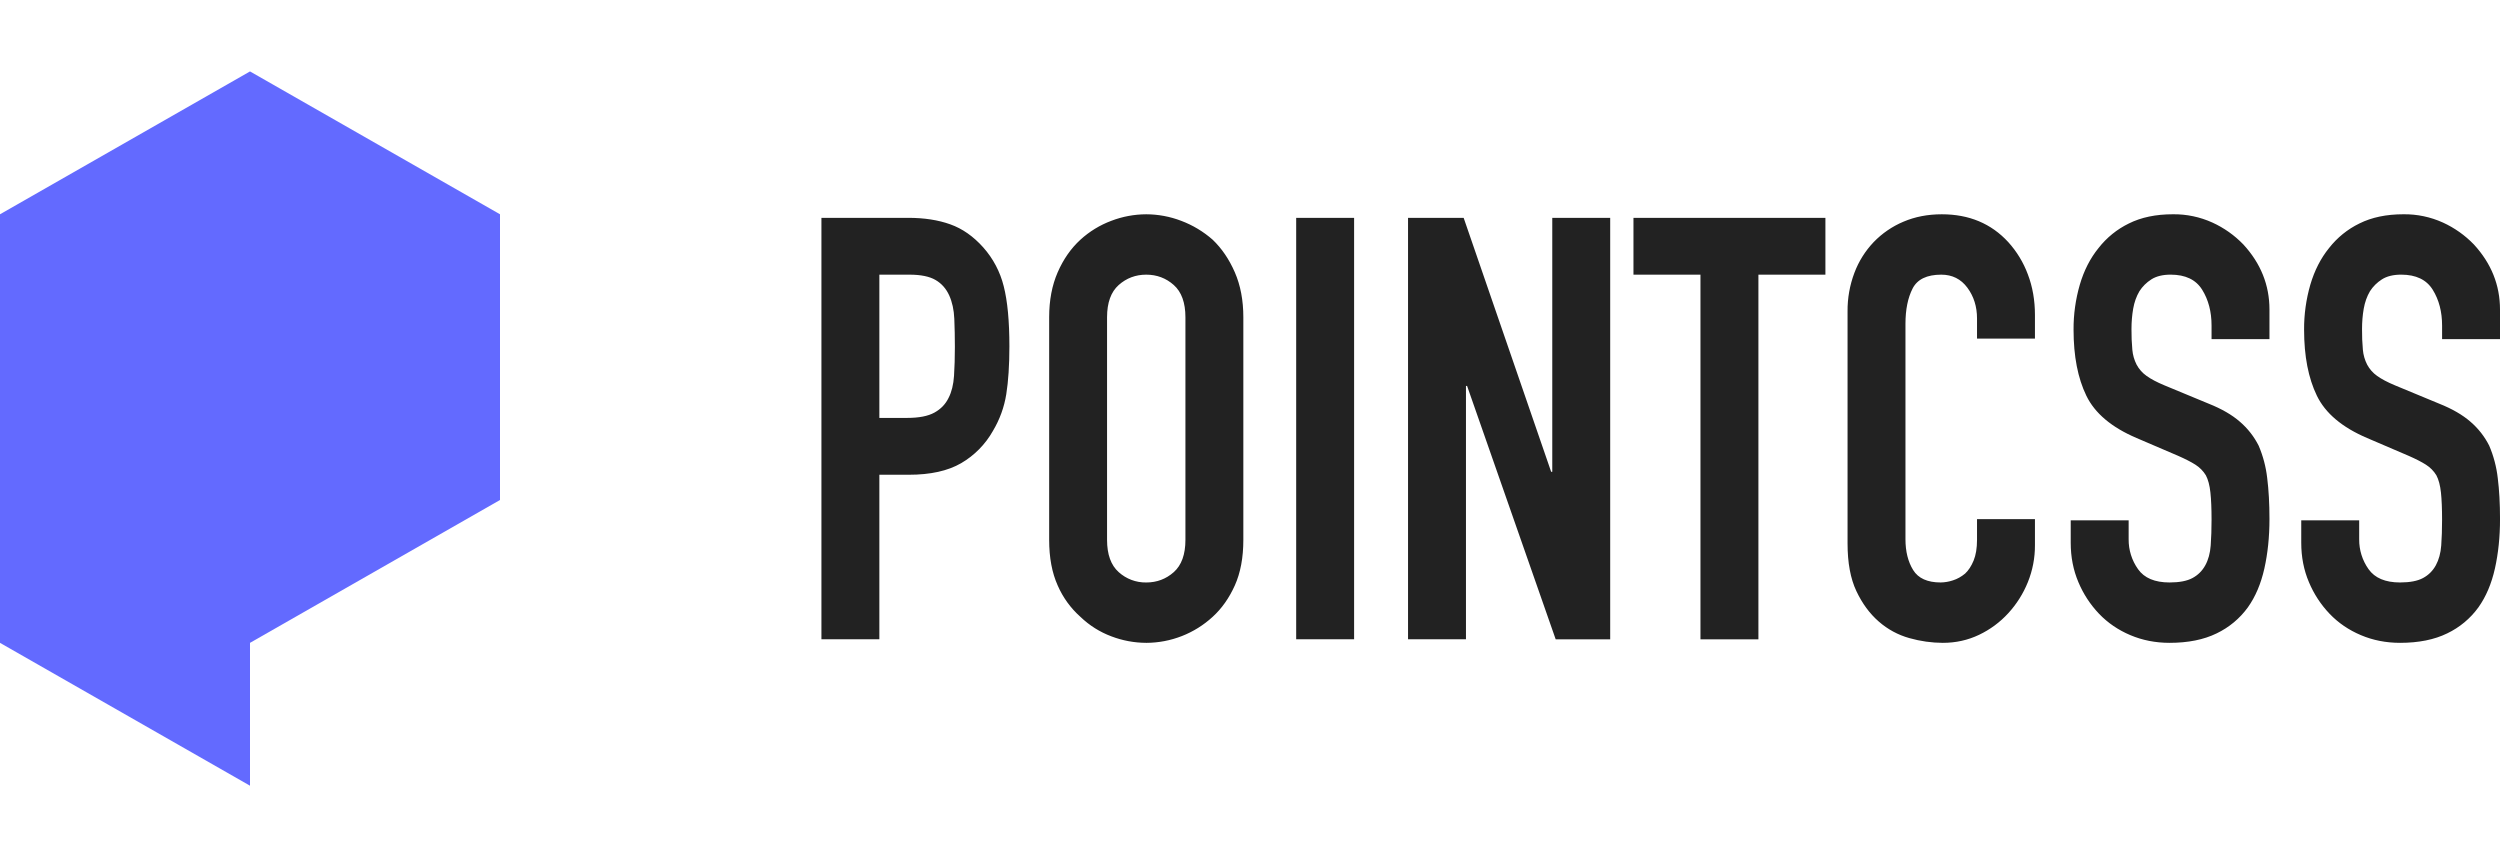
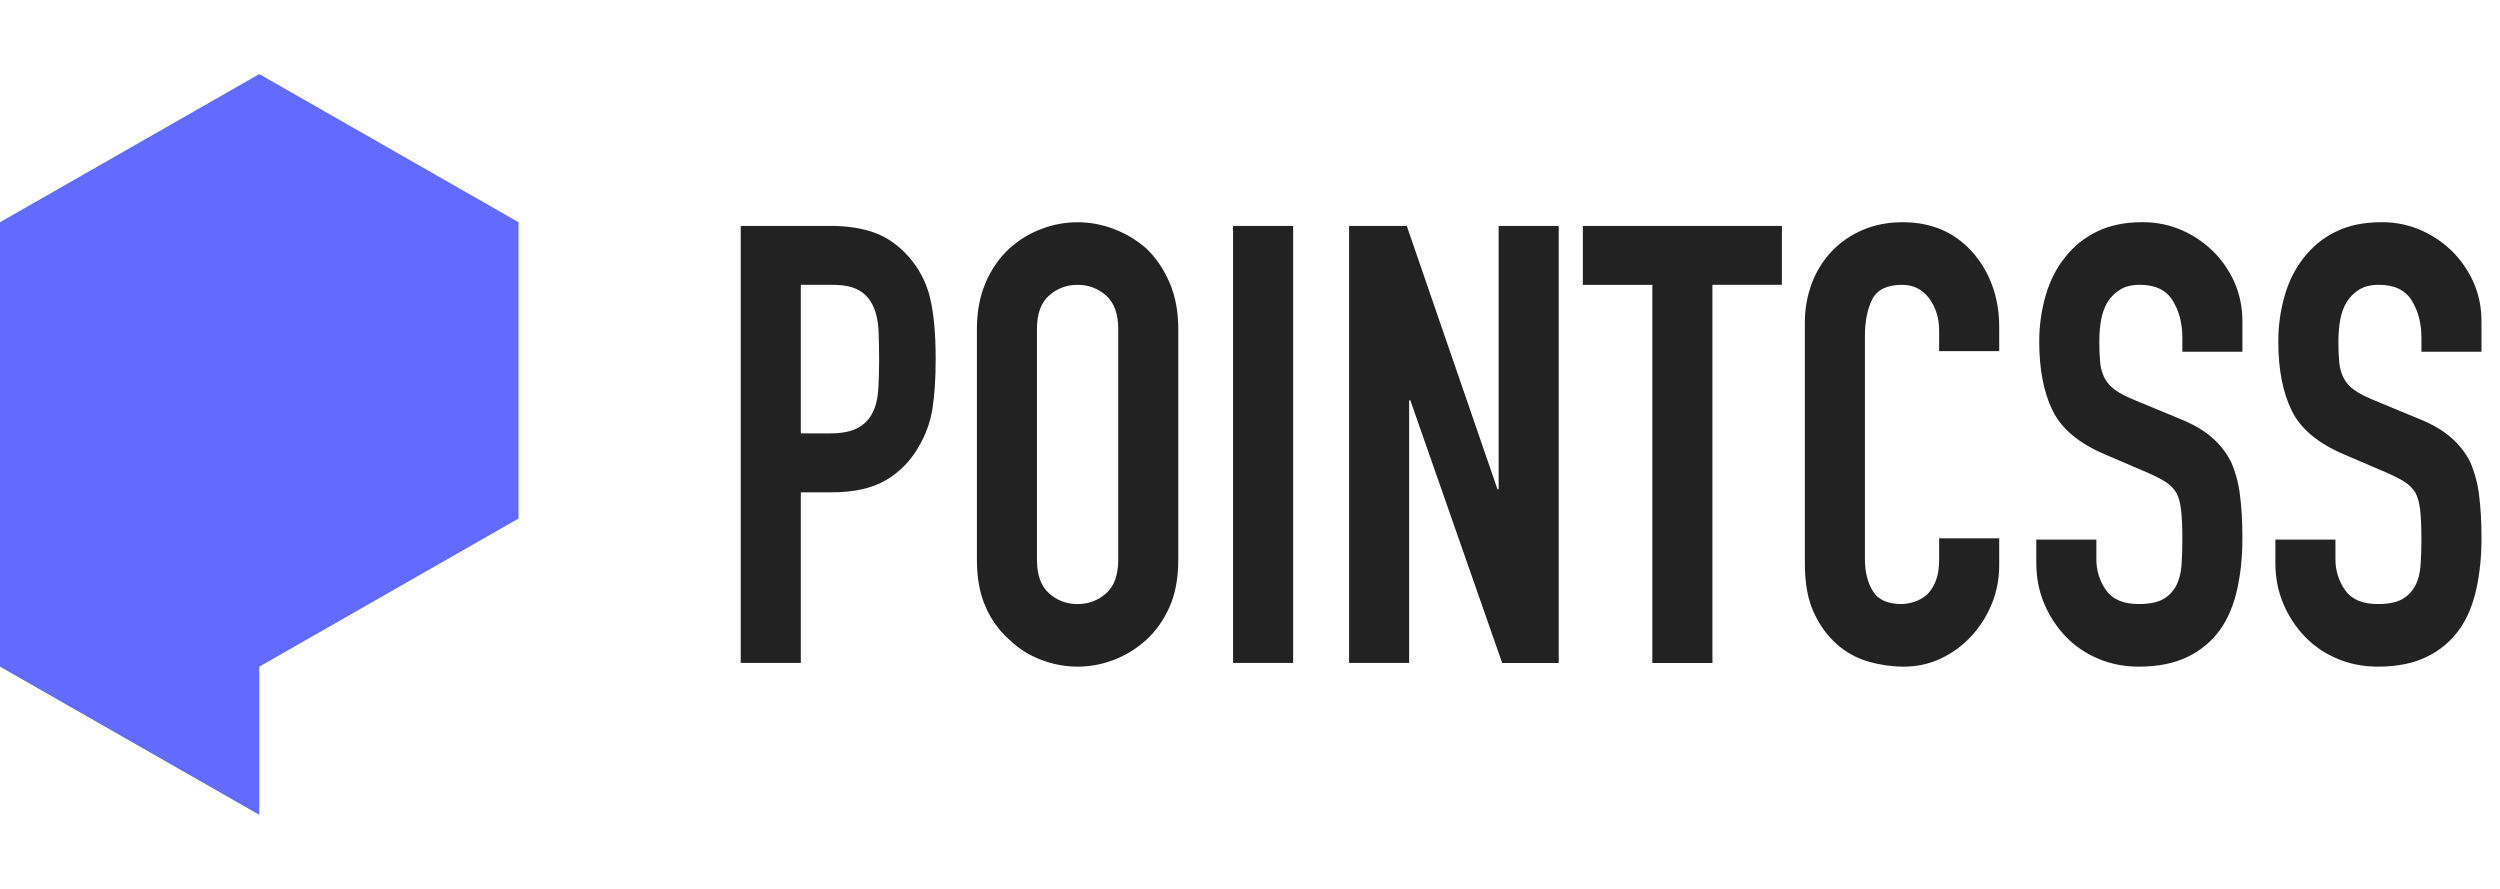
- <svg xmlns="http://www.w3.org/2000/svg" width="140" height="48">
+ <svg xmlns="http://www.w3.org/2000/svg" width="135" height="48">
  <g fill="none" fill-rule="evenodd">
    <path fill="#636AFF" d="M14 4l14 8v16l-14 8v8L0 36V12z" />
-     <path d="M49.244 35.801v-9.215h1.653c1.209 0 2.184-.216 2.926-.647a4.832 4.832 0 001.78-1.806c.382-.641.631-1.326.748-2.056.116-.729.175-1.624.175-2.685 0-1.414-.106-2.536-.318-3.364a5.12 5.12 0 00-1.145-2.172c-.551-.618-1.166-1.05-1.844-1.292-.679-.244-1.463-.365-2.354-.365H46V35.8h3.244zm1.558-12.398h-1.558v-8.022h1.685c.636 0 1.124.1 1.463.299.339.198.593.486.763.861.17.376.265.813.286 1.31.021.497.032 1.022.032 1.574 0 .597-.016 1.139-.048 1.625s-.132.895-.302 1.226c-.17.354-.434.63-.795.829-.36.199-.869.298-1.526.298zM64.189 36a5.52 5.52 0 003.721-1.459c.509-.464.922-1.05 1.24-1.756.318-.708.477-1.558.477-2.553V17.768c0-.95-.159-1.79-.477-2.52-.318-.729-.731-1.336-1.24-1.823a5.712 5.712 0 00-1.765-1.06A5.52 5.52 0 0064.19 12a5.52 5.52 0 00-1.955.365 5.334 5.334 0 00-1.733 1.06c-.53.487-.954 1.094-1.272 1.824-.318.729-.477 1.569-.477 2.519v12.464c0 .995.159 1.845.477 2.553A5.046 5.046 0 0060.5 34.54c.508.487 1.086.851 1.733 1.094a5.52 5.52 0 001.955.365zm0-3.381a2.244 2.244 0 01-1.542-.58c-.434-.387-.652-.99-.652-1.807V17.768c0-.818.218-1.42.652-1.807.435-.386.949-.58 1.542-.58.594 0 1.108.194 1.543.58.434.387.652.99.652 1.807v12.464c0 .818-.218 1.42-.652 1.807-.435.386-.949.58-1.543.58zM75.83 35.8V12.2h-3.244V35.8h3.243zm6.264 0V21.613h.063l4.961 14.188h3.053V12.2h-3.244v14.22h-.063L81.965 12.2H78.85V35.8h3.244zm16.377 0v-20.42h3.752V12.2H91.474v3.182h3.752v20.42h3.244zm10.334.199c.721 0 1.394-.15 2.02-.448a5.297 5.297 0 001.637-1.21 5.758 5.758 0 001.098-1.74 5.449 5.449 0 00.397-2.072v-1.458h-3.244v1.16c0 .464-.063.85-.19 1.16-.128.31-.287.553-.477.73-.212.176-.44.303-.684.38a2.268 2.268 0 01-.684.117c-.742 0-1.256-.232-1.542-.696-.286-.464-.43-1.039-.43-1.724V18.133c0-.796.133-1.453.398-1.973s.8-.779 1.606-.779c.615 0 1.102.243 1.463.73.36.486.54 1.06.54 1.723v1.127h3.244v-1.326c0-.817-.132-1.574-.397-2.27a5.571 5.571 0 00-1.098-1.807c-.954-1.039-2.194-1.558-3.72-1.558-.785 0-1.5.138-2.147.414a5.014 5.014 0 00-1.67 1.144 5.096 5.096 0 00-1.08 1.724 5.964 5.964 0 00-.382 2.154v12.995c0 1.083.164 1.972.493 2.668.329.697.747 1.266 1.256 1.708a4.378 4.378 0 001.717.928 6.985 6.985 0 001.876.265zm12.689 0c1.038 0 1.918-.177 2.639-.53a4.618 4.618 0 001.749-1.459c.424-.597.731-1.32.922-2.171.19-.851.286-1.774.286-2.768 0-.862-.042-1.63-.127-2.304a6.483 6.483 0 00-.477-1.807 4.34 4.34 0 00-1.05-1.342c-.444-.387-1.027-.724-1.748-1.011l-2.48-1.028c-.425-.177-.759-.353-1.002-.53a1.817 1.817 0 01-.557-.63 2.272 2.272 0 01-.238-.829 11.68 11.68 0 01-.048-1.16c0-.398.032-.78.095-1.144.064-.364.18-.69.35-.978.17-.265.392-.486.668-.663.276-.176.636-.265 1.081-.265.827 0 1.415.282 1.765.846.35.563.525 1.232.525 2.005v.762h3.243v-1.657c0-1.37-.487-2.586-1.462-3.646a5.689 5.689 0 00-1.734-1.227 5.193 5.193 0 00-2.21-.464c-.954 0-1.775.171-2.464.514a4.843 4.843 0 00-1.701 1.376c-.467.574-.817 1.26-1.05 2.055a8.913 8.913 0 00-.35 2.52c0 1.48.239 2.712.716 3.695.477.984 1.415 1.774 2.814 2.37l2.322.995c.402.177.726.342.97.497.243.155.44.354.588.597.127.243.212.563.254.961.043.398.064.906.064 1.525 0 .53-.016 1.011-.048 1.442-.032.43-.132.801-.302 1.11-.17.31-.408.547-.716.713-.307.166-.736.249-1.287.249-.827 0-1.416-.249-1.765-.746a2.841 2.841 0 01-.525-1.674v-1.06h-3.244v1.259c0 .795.144 1.53.43 2.204a5.824 5.824 0 001.16 1.774c.488.508 1.071.906 1.75 1.193.678.287 1.41.431 2.194.431zm12.91 0c1.039 0 1.919-.177 2.64-.53a4.618 4.618 0 001.749-1.459c.424-.597.731-1.32.922-2.171.19-.851.286-1.774.286-2.768 0-.862-.042-1.63-.127-2.304a6.483 6.483 0 00-.477-1.807 4.34 4.34 0 00-1.05-1.342c-.445-.387-1.028-.724-1.749-1.011l-2.48-1.028c-.424-.177-.758-.353-1.002-.53a1.817 1.817 0 01-.556-.63 2.272 2.272 0 01-.239-.829 11.68 11.68 0 01-.047-1.16c0-.398.031-.78.095-1.144.064-.364.18-.69.35-.978.17-.265.392-.486.668-.663.275-.176.636-.265 1.08-.265.828 0 1.416.282 1.766.846.35.563.524 1.232.524 2.005v.762H140v-1.657c0-1.37-.488-2.586-1.463-3.646a5.689 5.689 0 00-1.733-1.227 5.193 5.193 0 00-2.21-.464c-.954 0-1.775.171-2.464.514a4.843 4.843 0 00-1.702 1.376c-.466.574-.816 1.26-1.05 2.055a8.913 8.913 0 00-.349 2.52c0 1.48.239 2.712.716 3.695.477.984 1.415 1.774 2.814 2.37l2.321.995c.403.177.726.342.97.497.244.155.44.354.588.597.128.243.212.563.255.961.042.398.063.906.063 1.525 0 .53-.015 1.011-.047 1.442-.032.43-.133.801-.302 1.11-.17.31-.408.547-.716.713-.307.166-.737.249-1.288.249-.827 0-1.415-.249-1.765-.746a2.841 2.841 0 01-.524-1.674v-1.06h-3.244v1.259c0 .795.143 1.53.43 2.204a5.824 5.824 0 001.16 1.774c.488.508 1.07.906 1.75 1.193.677.287 1.409.431 2.193.431z" fill="#222" fill-rule="nonzero" />
+     <path d="M43.244 35.801v-9.215h1.653c1.209 0 2.184-.216 2.926-.647a4.832 4.832 0 001.78-1.806c.382-.641.631-1.326.748-2.056.116-.729.175-1.624.175-2.685 0-1.414-.106-2.536-.318-3.364a5.12 5.12 0 00-1.145-2.172c-.551-.618-1.166-1.05-1.844-1.292-.679-.244-1.463-.365-2.354-.365H40V35.8h3.244zm1.558-12.398h-1.558v-8.022h1.685c.636 0 1.124.1 1.463.299.339.198.593.486.763.861.17.376.265.813.286 1.31.021.497.032 1.022.032 1.574 0 .597-.016 1.139-.048 1.625s-.132.895-.302 1.226c-.17.354-.434.63-.795.829-.36.199-.869.298-1.526.298zM58.189 36a5.52 5.52 0 003.721-1.459c.509-.464.922-1.05 1.24-1.756.318-.708.477-1.558.477-2.553V17.768c0-.95-.159-1.79-.477-2.52-.318-.729-.731-1.336-1.24-1.823a5.712 5.712 0 00-1.765-1.06A5.52 5.52 0 0058.19 12a5.52 5.52 0 00-1.955.365 5.334 5.334 0 00-1.733 1.06c-.53.487-.954 1.094-1.272 1.824-.318.729-.477 1.569-.477 2.519v12.464c0 .995.159 1.845.477 2.553A5.046 5.046 0 0054.5 34.54c.508.487 1.086.851 1.733 1.094a5.52 5.52 0 001.955.365zm0-3.381a2.244 2.244 0 01-1.542-.58c-.434-.387-.652-.99-.652-1.807V17.768c0-.818.218-1.42.652-1.807.435-.386.949-.58 1.542-.58.594 0 1.108.194 1.543.58.434.387.652.99.652 1.807v12.464c0 .818-.218 1.42-.652 1.807-.435.386-.949.58-1.543.58zM69.83 35.8V12.2h-3.244V35.8h3.243zm6.264 0V21.613h.063l4.961 14.188h3.053V12.2h-3.244v14.22h-.063L75.965 12.2H72.85V35.8h3.244zm16.377 0v-20.42h3.752V12.2H85.474v3.182h3.752v20.42h3.244zm10.334.199c.721 0 1.394-.15 2.02-.448a5.297 5.297 0 001.637-1.21 5.758 5.758 0 001.098-1.74 5.449 5.449 0 00.397-2.072v-1.458h-3.244v1.16c0 .464-.063.85-.19 1.16-.128.31-.287.553-.477.73-.212.176-.44.303-.684.38a2.268 2.268 0 01-.684.117c-.742 0-1.256-.232-1.542-.696-.286-.464-.43-1.039-.43-1.724V18.133c0-.796.133-1.453.398-1.973s.8-.779 1.606-.779c.615 0 1.102.243 1.463.73.36.486.54 1.06.54 1.723v1.127h3.244v-1.326c0-.817-.132-1.574-.397-2.27a5.571 5.571 0 00-1.098-1.807c-.954-1.039-2.194-1.558-3.72-1.558-.785 0-1.5.138-2.147.414a5.014 5.014 0 00-1.67 1.144 5.096 5.096 0 00-1.08 1.724 5.964 5.964 0 00-.382 2.154v12.995c0 1.083.164 1.972.493 2.668.329.697.747 1.266 1.256 1.708a4.378 4.378 0 001.717.928 6.985 6.985 0 001.876.265zm12.689 0c1.038 0 1.918-.177 2.639-.53a4.618 4.618 0 001.749-1.459c.424-.597.731-1.32.922-2.171.19-.851.286-1.774.286-2.768 0-.862-.042-1.63-.127-2.304a6.483 6.483 0 00-.477-1.807 4.34 4.34 0 00-1.05-1.342c-.444-.387-1.027-.724-1.748-1.011l-2.48-1.028c-.425-.177-.759-.353-1.002-.53a1.817 1.817 0 01-.557-.63 2.272 2.272 0 01-.238-.829 11.68 11.68 0 01-.048-1.16c0-.398.032-.78.095-1.144.064-.364.18-.69.35-.978.17-.265.392-.486.668-.663.276-.176.636-.265 1.081-.265.827 0 1.415.282 1.765.846.35.563.525 1.232.525 2.005v.762h3.243v-1.657c0-1.37-.487-2.586-1.462-3.646a5.689 5.689 0 00-1.734-1.227 5.193 5.193 0 00-2.21-.464c-.954 0-1.775.171-2.464.514a4.843 4.843 0 00-1.701 1.376c-.467.574-.817 1.26-1.05 2.055a8.913 8.913 0 00-.35 2.52c0 1.48.239 2.712.716 3.695.477.984 1.415 1.774 2.814 2.37l2.322.995c.402.177.726.342.97.497.243.155.44.354.588.597.127.243.212.563.254.961.043.398.064.906.064 1.525 0 .53-.016 1.011-.048 1.442-.032.43-.132.801-.302 1.11-.17.31-.408.547-.716.713-.307.166-.736.249-1.287.249-.827 0-1.416-.249-1.765-.746a2.841 2.841 0 01-.525-1.674v-1.06h-3.244v1.259c0 .795.144 1.53.43 2.204a5.824 5.824 0 001.16 1.774c.488.508 1.071.906 1.75 1.193.678.287 1.41.431 2.194.431zm12.91 0c1.039 0 1.919-.177 2.64-.53a4.618 4.618 0 001.749-1.459c.424-.597.731-1.32.922-2.171.19-.851.286-1.774.286-2.768 0-.862-.042-1.63-.127-2.304a6.483 6.483 0 00-.477-1.807 4.34 4.34 0 00-1.05-1.342c-.445-.387-1.028-.724-1.749-1.011l-2.48-1.028c-.424-.177-.758-.353-1.002-.53a1.817 1.817 0 01-.556-.63 2.272 2.272 0 01-.239-.829 11.68 11.68 0 01-.047-1.16c0-.398.031-.78.095-1.144.064-.364.18-.69.35-.978.17-.265.392-.486.668-.663.275-.176.636-.265 1.08-.265.828 0 1.416.282 1.766.846.35.563.524 1.232.524 2.005v.762H134v-1.657c0-1.37-.488-2.586-1.463-3.646a5.689 5.689 0 00-1.733-1.227 5.193 5.193 0 00-2.21-.464c-.954 0-1.775.171-2.464.514a4.843 4.843 0 00-1.702 1.376c-.466.574-.816 1.26-1.05 2.055a8.913 8.913 0 00-.349 2.52c0 1.48.239 2.712.716 3.695.477.984 1.415 1.774 2.814 2.37l2.321.995c.403.177.726.342.97.497.244.155.44.354.588.597.128.243.212.563.255.961.042.398.063.906.063 1.525 0 .53-.015 1.011-.047 1.442-.032.43-.133.801-.302 1.11-.17.31-.408.547-.716.713-.307.166-.737.249-1.288.249-.827 0-1.415-.249-1.765-.746a2.841 2.841 0 01-.524-1.674v-1.06h-3.244v1.259c0 .795.143 1.53.43 2.204a5.824 5.824 0 001.16 1.774c.488.508 1.07.906 1.75 1.193.677.287 1.409.431 2.193.431z" fill="#222" fill-rule="nonzero" />
  </g>
</svg>
